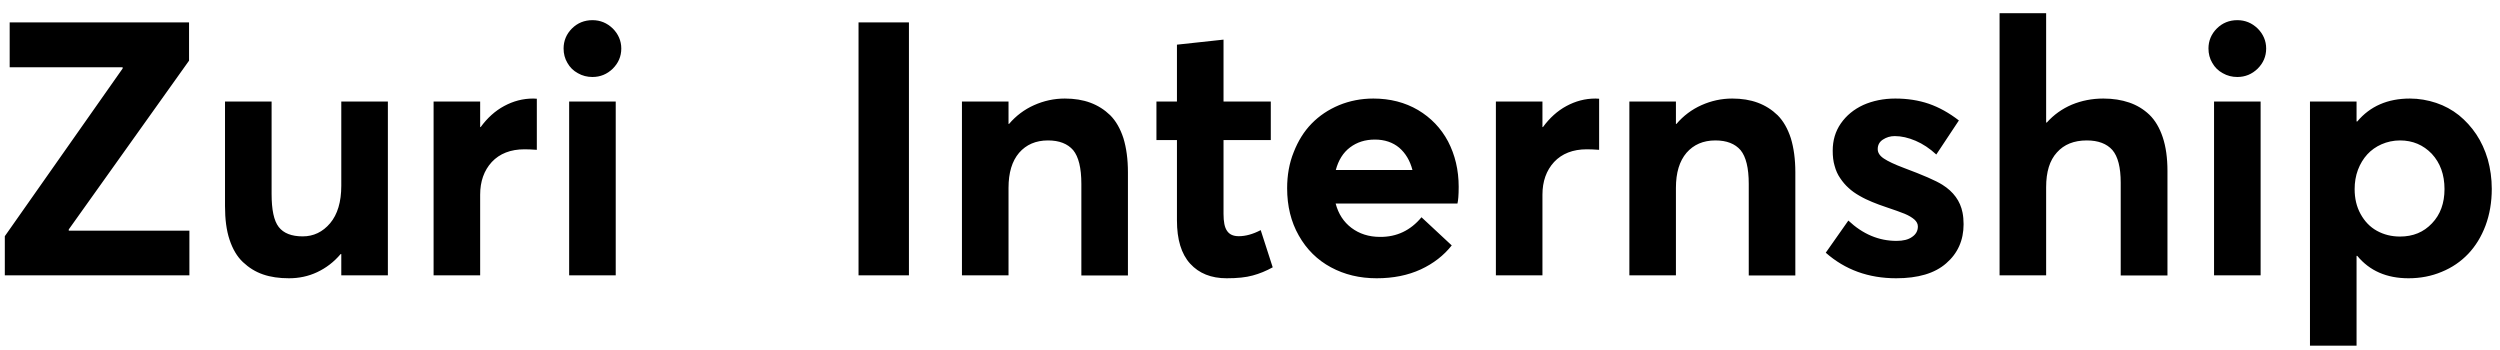
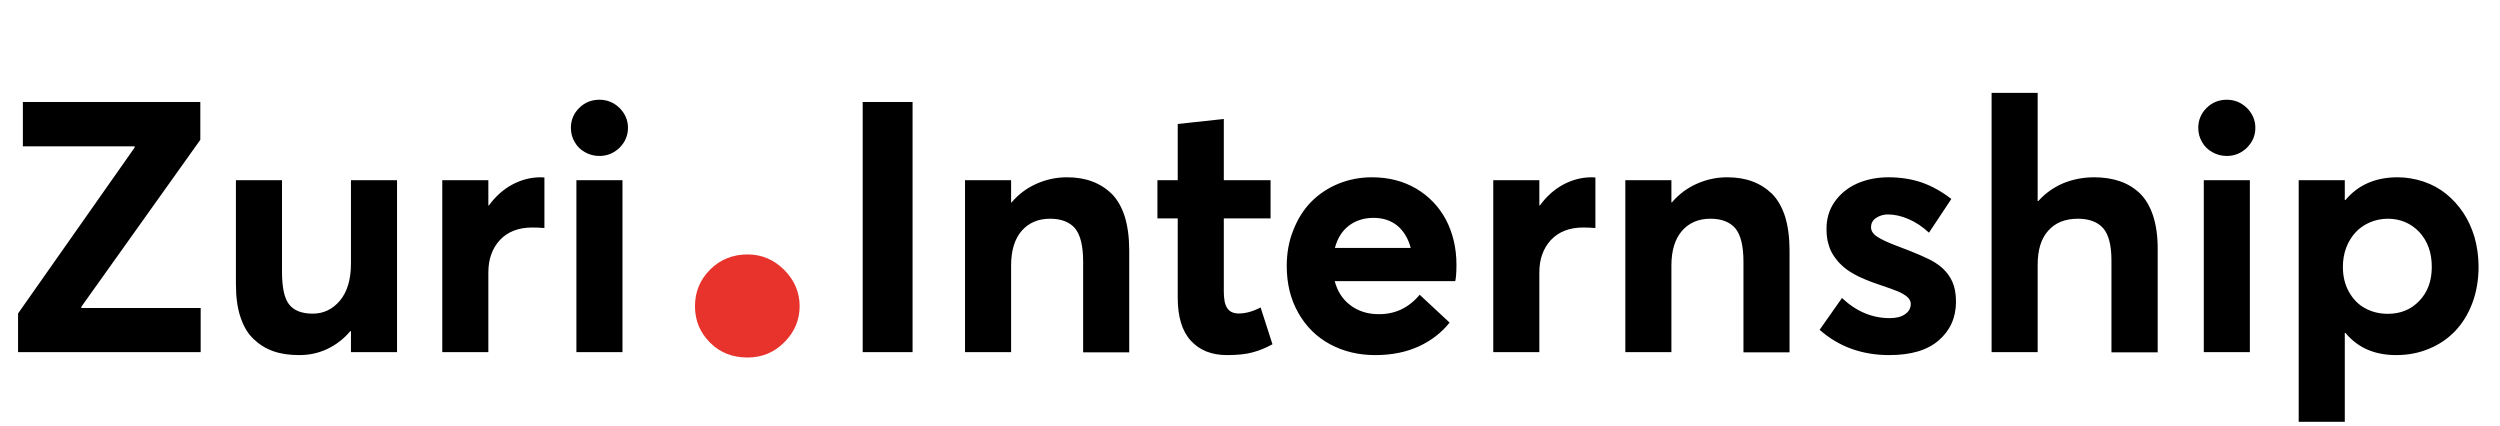
- <svg xmlns="http://www.w3.org/2000/svg" width="186" height="26" viewBox="0 0 186 26" fill="none">
-   <path d="M5.116 17.16V17.069L14.065 4.513V1.668H0.72V5.004H9.125V5.095L0.358 17.573V20.483H14.091V17.16H5.116ZM25.392 7.552V13.823C25.392 15.026 25.108 15.957 24.565 16.604C24.009 17.263 23.323 17.586 22.522 17.586C21.694 17.586 21.099 17.354 20.737 16.888C20.375 16.422 20.207 15.595 20.207 14.431V7.552H16.741V15.336C16.741 16.306 16.845 17.134 17.078 17.832C17.31 18.53 17.634 19.086 18.073 19.5C18.513 19.914 19.004 20.224 19.573 20.418C20.129 20.612 20.776 20.703 21.5 20.703C22.237 20.703 22.935 20.56 23.595 20.25C24.254 19.94 24.836 19.5 25.341 18.905H25.392V20.483H28.858V7.552H25.392ZM39.668 7.332C38.892 7.332 38.181 7.526 37.509 7.888C36.836 8.25 36.254 8.78 35.763 9.453H35.724V7.552H32.259V20.483H35.724V14.483C35.724 13.5 36.009 12.685 36.59 12.052C37.172 11.431 37.987 11.108 39.022 11.108C39.28 11.108 39.591 11.121 39.94 11.147V7.345C39.888 7.345 39.797 7.332 39.668 7.332ZM44.078 5.728C44.66 5.728 45.164 5.522 45.591 5.108C46.004 4.694 46.224 4.203 46.224 3.608C46.224 3.039 46.004 2.535 45.591 2.121C45.164 1.707 44.66 1.5 44.078 1.5C43.483 1.5 42.966 1.707 42.552 2.121C42.138 2.535 41.931 3.039 41.931 3.608C41.931 3.996 42.022 4.358 42.216 4.681C42.397 5.004 42.655 5.263 42.991 5.444C43.328 5.638 43.69 5.728 44.078 5.728ZM42.345 20.483H45.81V7.552H42.345V20.483ZM63.875 20.483H67.625V1.668H63.875V20.483ZM79.224 7.332C78.422 7.332 77.66 7.5 76.935 7.823C76.211 8.147 75.591 8.612 75.073 9.22H75.034V7.552H71.569V20.483H75.034V13.979C75.034 12.853 75.293 11.987 75.823 11.366C76.353 10.759 77.065 10.448 77.97 10.448C78.81 10.448 79.431 10.694 79.845 11.172C80.246 11.664 80.453 12.491 80.453 13.681V20.496H83.918V12.815C83.918 11.845 83.802 11.004 83.582 10.28C83.349 9.569 83.026 9 82.599 8.573C82.172 8.159 81.681 7.849 81.125 7.642C80.569 7.435 79.935 7.332 79.224 7.332ZM91.263 20.703C92.052 20.703 92.698 20.638 93.203 20.496C93.694 20.366 94.198 20.16 94.69 19.888L93.797 17.121C93.203 17.431 92.659 17.573 92.168 17.573C91.754 17.573 91.47 17.444 91.289 17.172C91.108 16.914 91.03 16.487 91.03 15.918V10.422H94.547V7.552H91.03V2.948L87.565 3.323V7.552H86.039V10.422H87.565V16.397C87.565 17.819 87.888 18.892 88.547 19.616C89.207 20.341 90.112 20.703 91.263 20.703ZM108.526 13.901C108.526 12.646 108.254 11.522 107.737 10.526C107.207 9.53 106.457 8.754 105.5 8.185C104.53 7.616 103.418 7.332 102.177 7.332C101.272 7.332 100.418 7.5 99.629 7.823C98.828 8.159 98.155 8.612 97.586 9.194C97.017 9.776 96.578 10.487 96.254 11.315C95.918 12.142 95.763 13.047 95.763 14.004C95.763 15.323 96.047 16.5 96.629 17.522C97.211 18.556 98.013 19.345 99.022 19.888C100.03 20.431 101.155 20.703 102.422 20.703C103.664 20.703 104.75 20.483 105.707 20.043C106.651 19.604 107.414 19.009 108.009 18.259L105.759 16.164C104.944 17.147 103.909 17.638 102.668 17.625C101.841 17.625 101.129 17.392 100.547 16.953C99.966 16.513 99.578 15.918 99.371 15.142H108.435C108.487 14.935 108.526 14.522 108.526 13.901ZM102.293 10.384C103.017 10.384 103.625 10.591 104.103 10.991C104.569 11.392 104.905 11.948 105.086 12.646H99.384C99.578 11.922 99.927 11.354 100.444 10.966C100.961 10.578 101.569 10.384 102.293 10.384ZM118.702 7.332C117.926 7.332 117.216 7.526 116.543 7.888C115.871 8.25 115.289 8.78 114.797 9.453H114.758V7.552H111.294V20.483H114.758V14.483C114.758 13.5 115.043 12.685 115.625 12.052C116.207 11.431 117.022 11.108 118.057 11.108C118.315 11.108 118.625 11.121 118.975 11.147V7.345C118.923 7.345 118.832 7.332 118.702 7.332ZM128.879 7.332C128.078 7.332 127.315 7.5 126.591 7.823C125.867 8.147 125.246 8.612 124.728 9.22H124.689V7.552H121.225V20.483H124.689V13.979C124.689 12.853 124.949 11.987 125.478 11.366C126.009 10.759 126.72 10.448 127.625 10.448C128.465 10.448 129.087 10.694 129.5 11.172C129.901 11.664 130.107 12.491 130.107 13.681V20.496H133.573V12.815C133.573 11.845 133.457 11.004 133.237 10.28C133.004 9.569 132.681 9 132.255 8.573C131.828 8.159 131.337 7.849 130.78 7.642C130.224 7.435 129.591 7.332 128.879 7.332ZM141.073 20.703C142.702 20.703 143.943 20.341 144.798 19.59C145.651 18.853 146.091 17.884 146.091 16.681C146.091 16.371 146.064 16.073 146.012 15.815C145.845 14.961 145.34 14.263 144.513 13.746C144.022 13.435 143.065 13.022 141.643 12.491C140.956 12.233 140.465 12 140.155 11.793C139.845 11.586 139.703 11.354 139.703 11.095C139.703 10.784 139.832 10.552 140.09 10.384C140.35 10.216 140.633 10.125 140.97 10.125C141.461 10.125 141.978 10.242 142.521 10.474C143.065 10.707 143.569 11.043 144.06 11.496L145.741 8.961C145.004 8.392 144.255 7.979 143.504 7.72C142.742 7.461 141.914 7.332 141.008 7.332C140.129 7.332 139.328 7.5 138.629 7.81C137.931 8.134 137.375 8.586 136.961 9.181C136.547 9.776 136.354 10.448 136.354 11.211C136.354 11.625 136.393 12 136.495 12.336C136.587 12.685 136.728 12.996 136.909 13.254C137.091 13.526 137.297 13.772 137.53 13.979C137.763 14.198 138.035 14.392 138.358 14.573C138.668 14.754 138.978 14.897 139.289 15.026C139.599 15.155 139.948 15.285 140.336 15.414C140.944 15.621 141.397 15.776 141.707 15.905C142.017 16.035 142.25 16.177 142.431 16.332C142.599 16.487 142.69 16.655 142.69 16.849C142.69 17.172 142.548 17.431 142.263 17.625C141.978 17.832 141.591 17.922 141.099 17.922C139.78 17.922 138.591 17.418 137.517 16.41L135.836 18.802C137.272 20.069 139.018 20.703 141.073 20.703ZM156.487 7.332C155.647 7.332 154.871 7.487 154.147 7.785C153.422 8.095 152.802 8.535 152.284 9.116H152.233V0.983H148.768V20.483H152.233V13.927C152.233 12.789 152.492 11.935 153.035 11.341C153.564 10.746 154.302 10.448 155.258 10.448C156.112 10.448 156.746 10.694 157.159 11.159C157.573 11.638 157.781 12.453 157.781 13.591V20.496H161.259V12.711C161.259 11.754 161.142 10.914 160.909 10.216C160.677 9.517 160.341 8.948 159.914 8.535C159.475 8.121 158.982 7.823 158.414 7.629C157.845 7.435 157.211 7.332 156.487 7.332ZM166.457 5.728C167.039 5.728 167.543 5.522 167.97 5.108C168.384 4.694 168.603 4.203 168.603 3.608C168.603 3.039 168.384 2.535 167.97 2.121C167.543 1.707 167.039 1.5 166.457 1.5C165.862 1.5 165.345 1.707 164.931 2.121C164.517 2.535 164.31 3.039 164.31 3.608C164.31 3.996 164.401 4.358 164.595 4.681C164.775 5.004 165.035 5.263 165.37 5.444C165.707 5.638 166.069 5.728 166.457 5.728ZM164.725 20.483H168.19V7.552H164.725V20.483ZM179.298 7.332C177.643 7.332 176.336 7.901 175.38 9.039H175.328V7.552H171.862V25.72H175.328V19.035H175.38C176.298 20.147 177.564 20.703 179.194 20.703C180.074 20.703 180.901 20.547 181.664 20.224C182.426 19.914 183.086 19.461 183.629 18.892C184.172 18.323 184.612 17.612 184.922 16.785C185.232 15.957 185.388 15.039 185.388 14.056C185.388 13.28 185.284 12.556 185.091 11.858C184.884 11.159 184.599 10.539 184.237 9.996C183.875 9.453 183.436 8.974 182.944 8.573C182.439 8.172 181.871 7.862 181.25 7.655C180.63 7.448 179.97 7.332 179.298 7.332ZM178.561 17.599C177.926 17.599 177.358 17.457 176.841 17.172C176.323 16.888 175.923 16.461 175.625 15.918C175.328 15.375 175.185 14.767 175.185 14.069C175.185 13.565 175.263 13.086 175.431 12.634C175.599 12.194 175.832 11.806 176.129 11.483C176.414 11.172 176.775 10.914 177.189 10.733C177.603 10.552 178.069 10.448 178.561 10.448C179.504 10.448 180.293 10.784 180.927 11.444C181.548 12.116 181.871 12.983 181.871 14.069C181.871 15.116 181.56 15.97 180.94 16.616C180.319 17.276 179.53 17.599 178.561 17.599Z" fill="black" />
+ <svg xmlns="http://www.w3.org/2000/svg" width="141" height="24" viewBox="0 0 141 24" fill="none">
+   <path d="M4.587 17.37V17.302L11.298 7.885V5.751H1.29V8.253H7.594V8.321L1.018 17.68V19.862H11.318V17.37H4.587ZM19.794 10.164V14.867C19.794 15.769 19.581 16.468 19.174 16.953C18.756 17.447 18.242 17.69 17.641 17.69C17.02 17.69 16.574 17.515 16.303 17.166C16.031 16.817 15.905 16.196 15.905 15.323V10.164H13.306V16.002C13.306 16.73 13.384 17.35 13.558 17.874C13.733 18.398 13.975 18.815 14.305 19.125C14.635 19.435 15.003 19.668 15.43 19.814C15.847 19.959 16.332 20.027 16.875 20.027C17.428 20.027 17.951 19.92 18.446 19.688C18.941 19.455 19.377 19.125 19.755 18.679H19.794V19.862H22.393V10.164H19.794ZM30.501 9.999C29.919 9.999 29.386 10.144 28.881 10.416C28.377 10.688 27.941 11.085 27.572 11.589H27.543V10.164H24.944V19.862H27.543V15.362C27.543 14.625 27.756 14.014 28.193 13.539C28.629 13.073 29.24 12.831 30.016 12.831C30.21 12.831 30.443 12.841 30.705 12.86V10.009C30.666 10.009 30.598 9.999 30.501 9.999ZM33.808 8.796C34.245 8.796 34.623 8.641 34.943 8.331C35.253 8.02 35.418 7.652 35.418 7.206C35.418 6.779 35.253 6.401 34.943 6.091C34.623 5.78 34.245 5.625 33.808 5.625C33.362 5.625 32.974 5.78 32.664 6.091C32.353 6.401 32.198 6.779 32.198 7.206C32.198 7.497 32.266 7.768 32.412 8.011C32.547 8.253 32.741 8.447 32.993 8.583C33.246 8.728 33.517 8.796 33.808 8.796ZM32.509 19.862H35.108V10.164H32.509V19.862ZM48.656 19.862H51.469V5.751H48.656V19.862ZM60.168 9.999C59.567 9.999 58.995 10.125 58.452 10.367C57.908 10.61 57.443 10.959 57.055 11.415H57.026V10.164H54.427V19.862H57.026V14.984C57.026 14.14 57.22 13.49 57.617 13.025C58.015 12.569 58.548 12.336 59.227 12.336C59.858 12.336 60.323 12.521 60.634 12.879C60.934 13.248 61.089 13.868 61.089 14.761V19.872H63.688V14.111C63.688 13.384 63.601 12.753 63.436 12.21C63.262 11.677 63.019 11.25 62.699 10.93C62.379 10.62 62.011 10.387 61.594 10.232C61.177 10.076 60.702 9.999 60.168 9.999ZM69.197 20.027C69.789 20.027 70.274 19.978 70.652 19.872C71.02 19.775 71.399 19.62 71.767 19.416L71.098 17.34C70.652 17.573 70.245 17.68 69.876 17.68C69.566 17.68 69.352 17.583 69.217 17.379C69.081 17.185 69.023 16.865 69.023 16.439V12.317H71.66V10.164H69.023V6.711L66.424 6.992V10.164H65.279V12.317H66.424V16.797C66.424 17.864 66.666 18.669 67.16 19.212C67.655 19.755 68.334 20.027 69.197 20.027ZM82.144 14.926C82.144 13.985 81.941 13.141 81.553 12.394C81.155 11.648 80.593 11.066 79.875 10.639C79.148 10.212 78.314 9.999 77.382 9.999C76.704 9.999 76.064 10.125 75.472 10.367C74.871 10.62 74.366 10.959 73.94 11.395C73.513 11.832 73.183 12.365 72.941 12.986C72.689 13.607 72.572 14.286 72.572 15.003C72.572 15.992 72.785 16.875 73.222 17.641C73.658 18.417 74.26 19.009 75.016 19.416C75.773 19.823 76.616 20.027 77.567 20.027C78.498 20.027 79.312 19.862 80.03 19.532C80.738 19.203 81.31 18.756 81.757 18.194L80.069 16.623C79.458 17.36 78.682 17.729 77.751 17.719C77.13 17.719 76.597 17.544 76.16 17.215C75.724 16.885 75.433 16.439 75.278 15.857H82.076C82.115 15.701 82.144 15.391 82.144 14.926ZM77.47 12.288C78.013 12.288 78.469 12.443 78.828 12.743C79.177 13.044 79.429 13.461 79.565 13.985H75.288C75.433 13.442 75.695 13.015 76.083 12.724C76.471 12.433 76.927 12.288 77.47 12.288ZM89.777 9.999C89.195 9.999 88.662 10.144 88.157 10.416C87.653 10.688 87.217 11.085 86.848 11.589H86.819V10.164H84.22V19.862H86.819V15.362C86.819 14.625 87.032 14.014 87.468 13.539C87.905 13.073 88.516 12.831 89.292 12.831C89.486 12.831 89.719 12.841 89.981 12.86V10.009C89.942 10.009 89.874 9.999 89.777 9.999ZM97.409 9.999C96.808 9.999 96.236 10.125 95.693 10.367C95.15 10.61 94.684 10.959 94.296 11.415H94.267V10.164H91.668V19.862H94.267V14.984C94.267 14.14 94.462 13.49 94.859 13.025C95.257 12.569 95.79 12.336 96.468 12.336C97.099 12.336 97.565 12.521 97.875 12.879C98.176 13.248 98.331 13.868 98.331 14.761V19.872H100.93V14.111C100.93 13.384 100.843 12.753 100.678 12.21C100.503 11.677 100.26 11.25 99.941 10.93C99.621 10.62 99.252 10.387 98.835 10.232C98.418 10.076 97.943 9.999 97.409 9.999ZM106.555 20.027C107.777 20.027 108.708 19.755 109.348 19.193C109.988 18.64 110.318 17.913 110.318 17.011C110.318 16.778 110.298 16.555 110.259 16.361C110.134 15.721 109.755 15.197 109.135 14.809C108.766 14.576 108.049 14.266 106.982 13.868C106.467 13.675 106.099 13.5 105.866 13.345C105.634 13.19 105.527 13.015 105.527 12.821C105.527 12.588 105.624 12.414 105.818 12.288C106.012 12.162 106.225 12.094 106.477 12.094C106.846 12.094 107.234 12.181 107.641 12.356C108.049 12.53 108.427 12.782 108.795 13.122L110.056 11.221C109.503 10.794 108.941 10.484 108.378 10.29C107.806 10.096 107.186 9.999 106.506 9.999C105.847 9.999 105.246 10.125 104.722 10.358C104.198 10.6 103.781 10.94 103.471 11.386C103.16 11.832 103.015 12.336 103.015 12.908C103.015 13.219 103.044 13.5 103.121 13.752C103.19 14.014 103.296 14.247 103.432 14.441C103.568 14.644 103.723 14.829 103.898 14.984C104.072 15.149 104.276 15.294 104.518 15.43C104.751 15.566 104.983 15.672 105.217 15.769C105.449 15.866 105.711 15.963 106.002 16.06C106.458 16.216 106.798 16.332 107.03 16.429C107.263 16.526 107.437 16.633 107.573 16.749C107.7 16.865 107.767 16.991 107.767 17.137C107.767 17.379 107.661 17.573 107.447 17.719C107.234 17.874 106.943 17.942 106.574 17.942C105.585 17.942 104.693 17.564 103.888 16.807L102.627 18.601C103.704 19.552 105.013 20.027 106.555 20.027ZM118.116 9.999C117.485 9.999 116.903 10.115 116.36 10.338C115.817 10.571 115.351 10.901 114.963 11.337H114.924V5.237H112.326V19.862H114.924V14.945C114.924 14.092 115.119 13.451 115.526 13.005C115.923 12.559 116.476 12.336 117.194 12.336C117.834 12.336 118.309 12.521 118.62 12.87C118.93 13.229 119.086 13.839 119.086 14.693V19.872H121.694V14.033C121.694 13.316 121.606 12.685 121.432 12.162C121.258 11.638 121.006 11.211 120.685 10.901C120.356 10.591 119.987 10.367 119.561 10.222C119.134 10.076 118.658 9.999 118.116 9.999ZM125.593 8.796C126.029 8.796 126.407 8.641 126.727 8.331C127.038 8.02 127.202 7.652 127.202 7.206C127.202 6.779 127.038 6.401 126.727 6.091C126.407 5.78 126.029 5.625 125.593 5.625C125.147 5.625 124.759 5.78 124.448 6.091C124.138 6.401 123.982 6.779 123.982 7.206C123.982 7.497 124.051 7.768 124.196 8.011C124.332 8.253 124.526 8.447 124.778 8.583C125.03 8.728 125.302 8.796 125.593 8.796ZM124.294 19.862H126.892V10.164H124.294V19.862ZM135.223 9.999C133.982 9.999 133.002 10.426 132.285 11.279H132.246V10.164H129.646V23.79H132.246V18.776H132.285C132.973 19.61 133.923 20.027 135.146 20.027C135.805 20.027 136.426 19.911 136.998 19.668C137.57 19.435 138.065 19.096 138.472 18.669C138.879 18.242 139.209 17.709 139.442 17.088C139.674 16.468 139.791 15.779 139.791 15.042C139.791 14.46 139.713 13.917 139.568 13.393C139.413 12.87 139.199 12.404 138.928 11.997C138.656 11.589 138.327 11.231 137.958 10.93C137.58 10.629 137.153 10.396 136.687 10.241C136.222 10.086 135.727 9.999 135.223 9.999ZM134.671 17.699C134.195 17.699 133.769 17.593 133.38 17.379C132.992 17.166 132.692 16.846 132.468 16.439C132.246 16.031 132.139 15.575 132.139 15.052C132.139 14.674 132.197 14.315 132.324 13.975C132.449 13.646 132.624 13.354 132.847 13.112C133.06 12.879 133.332 12.685 133.642 12.55C133.952 12.414 134.302 12.336 134.671 12.336C135.378 12.336 135.97 12.588 136.445 13.083C136.911 13.587 137.153 14.237 137.153 15.052C137.153 15.837 136.92 16.477 136.455 16.962C135.989 17.457 135.397 17.699 134.671 17.699Z" fill="black" />
+   <path d="M42.166 20.164C42.967 20.164 43.66 19.88 44.229 19.311C44.798 18.742 45.1 18.066 45.1 17.266C45.1 16.484 44.798 15.79 44.229 15.222C43.66 14.652 42.967 14.35 42.166 14.35C41.331 14.35 40.62 14.635 40.051 15.204C39.482 15.773 39.197 16.466 39.197 17.266C39.197 18.084 39.482 18.76 40.051 19.329C40.62 19.898 41.331 20.164 42.166 20.164Z" fill="#E7332B" />
</svg>
